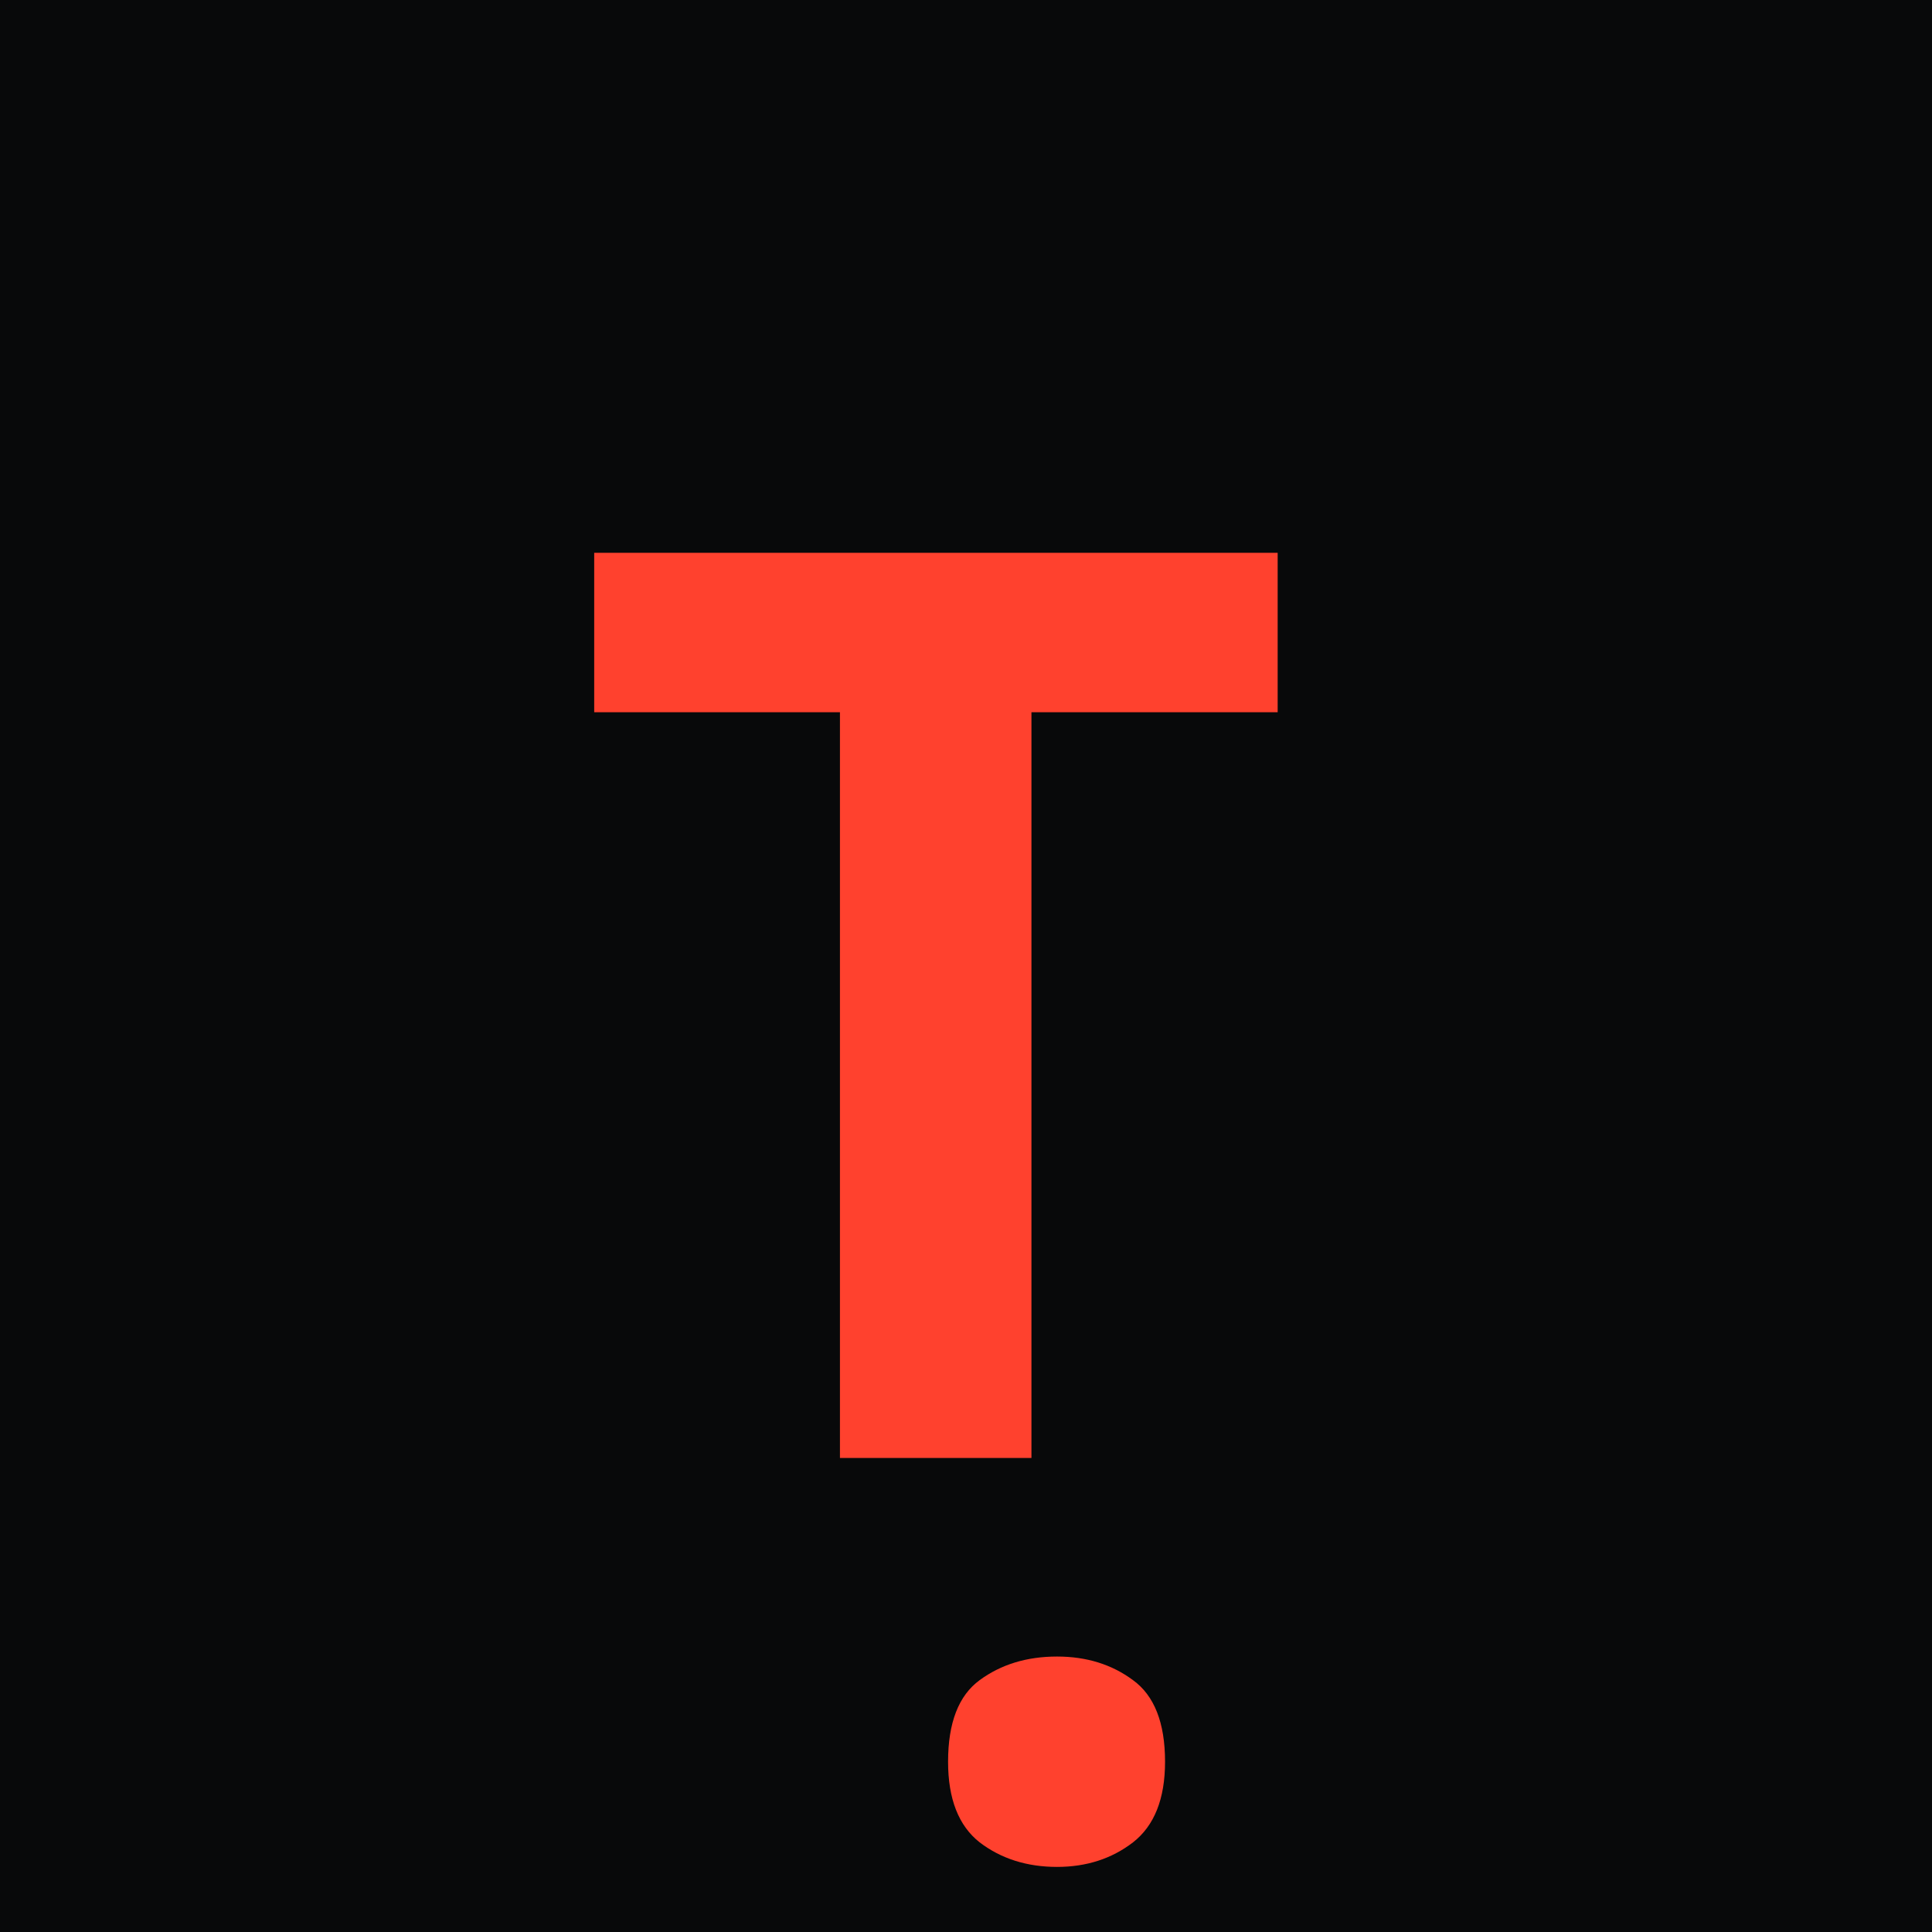
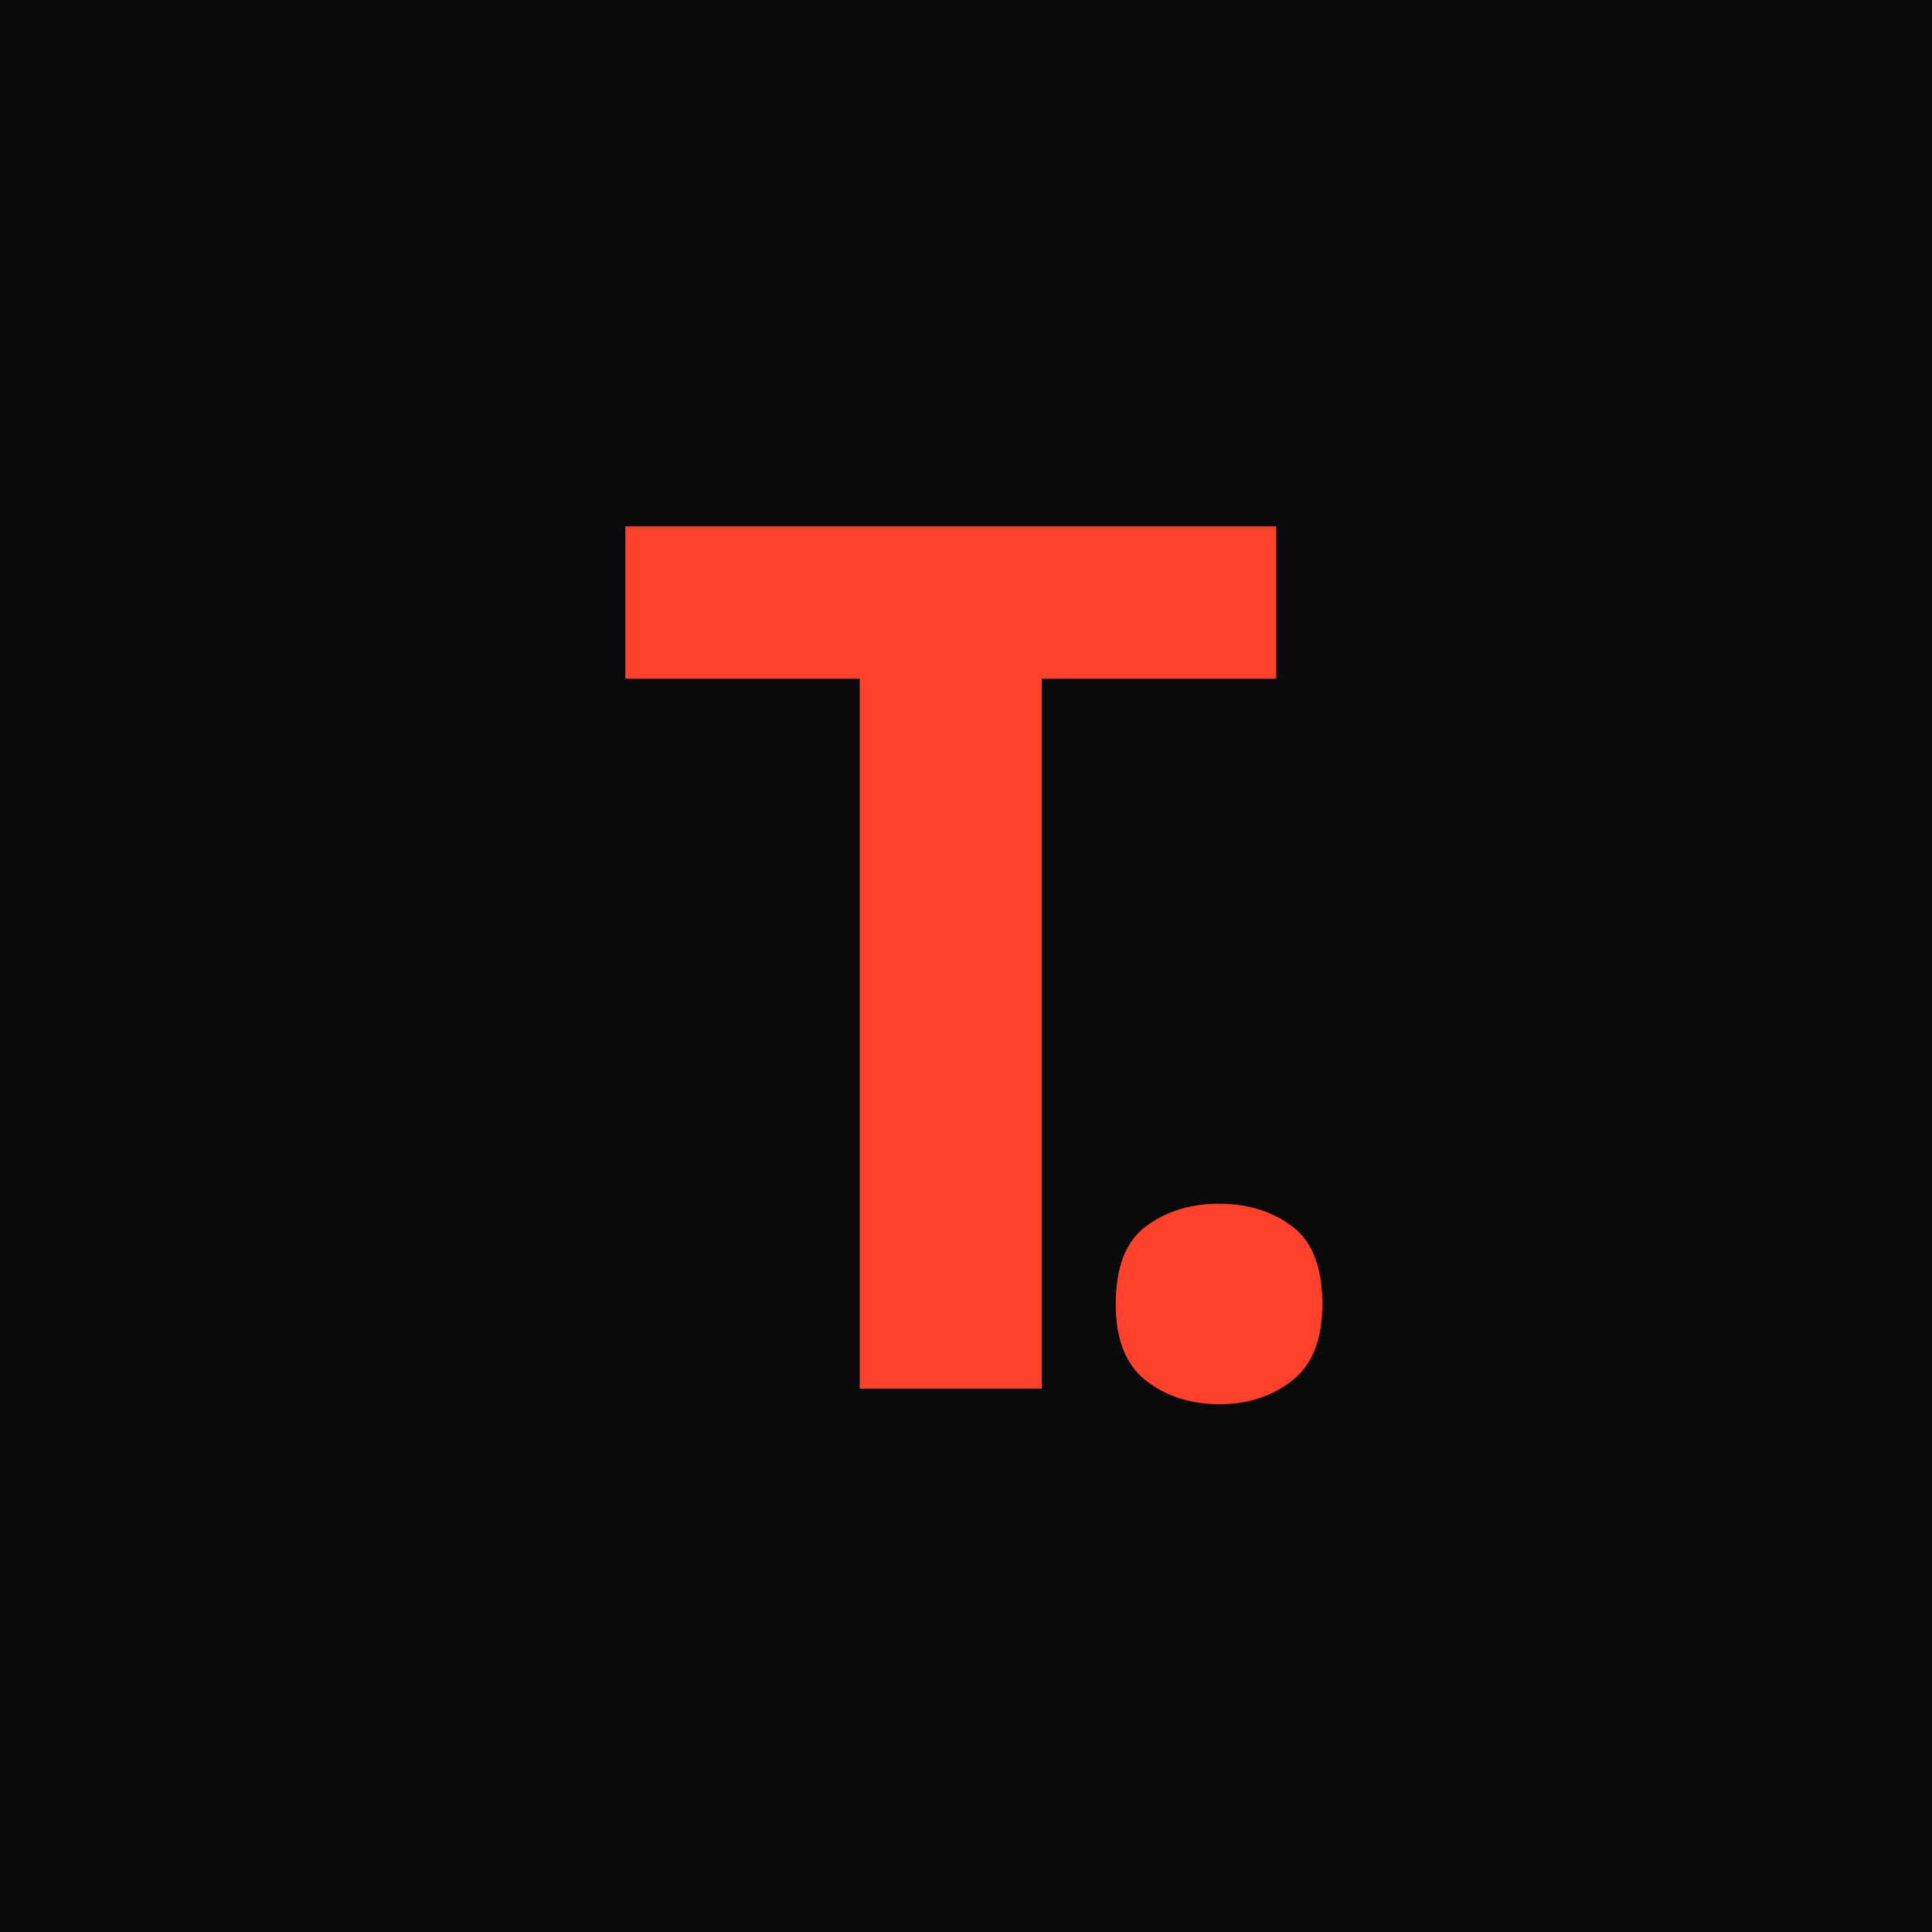
<svg xmlns="http://www.w3.org/2000/svg" width="64" height="64" viewBox="0 0 64 64">
  <rect width="64" height="64" fill="#08090a" />
-   <text x="31" y="32" font-family="Geist, ui-sans-serif, system-ui, sans-serif" font-weight="700" font-size="42" fill="#ff412e" text-anchor="middle" dominant-baseline="central">T</text>
-   <text x="35" y="45" font-family="Geist, ui-sans-serif, system-ui, sans-serif" font-weight="700" font-size="42" fill="#ff412e" text-anchor="middle" dominant-baseline="central">.</text>
+   <text x="33" y="46" font-family="Geist, ui-sans-serif, system-ui, sans-serif" font-weight="700" font-size="40" letter-spacing="-6" fill="#ff412e" text-anchor="middle">T.</text>
</svg>
